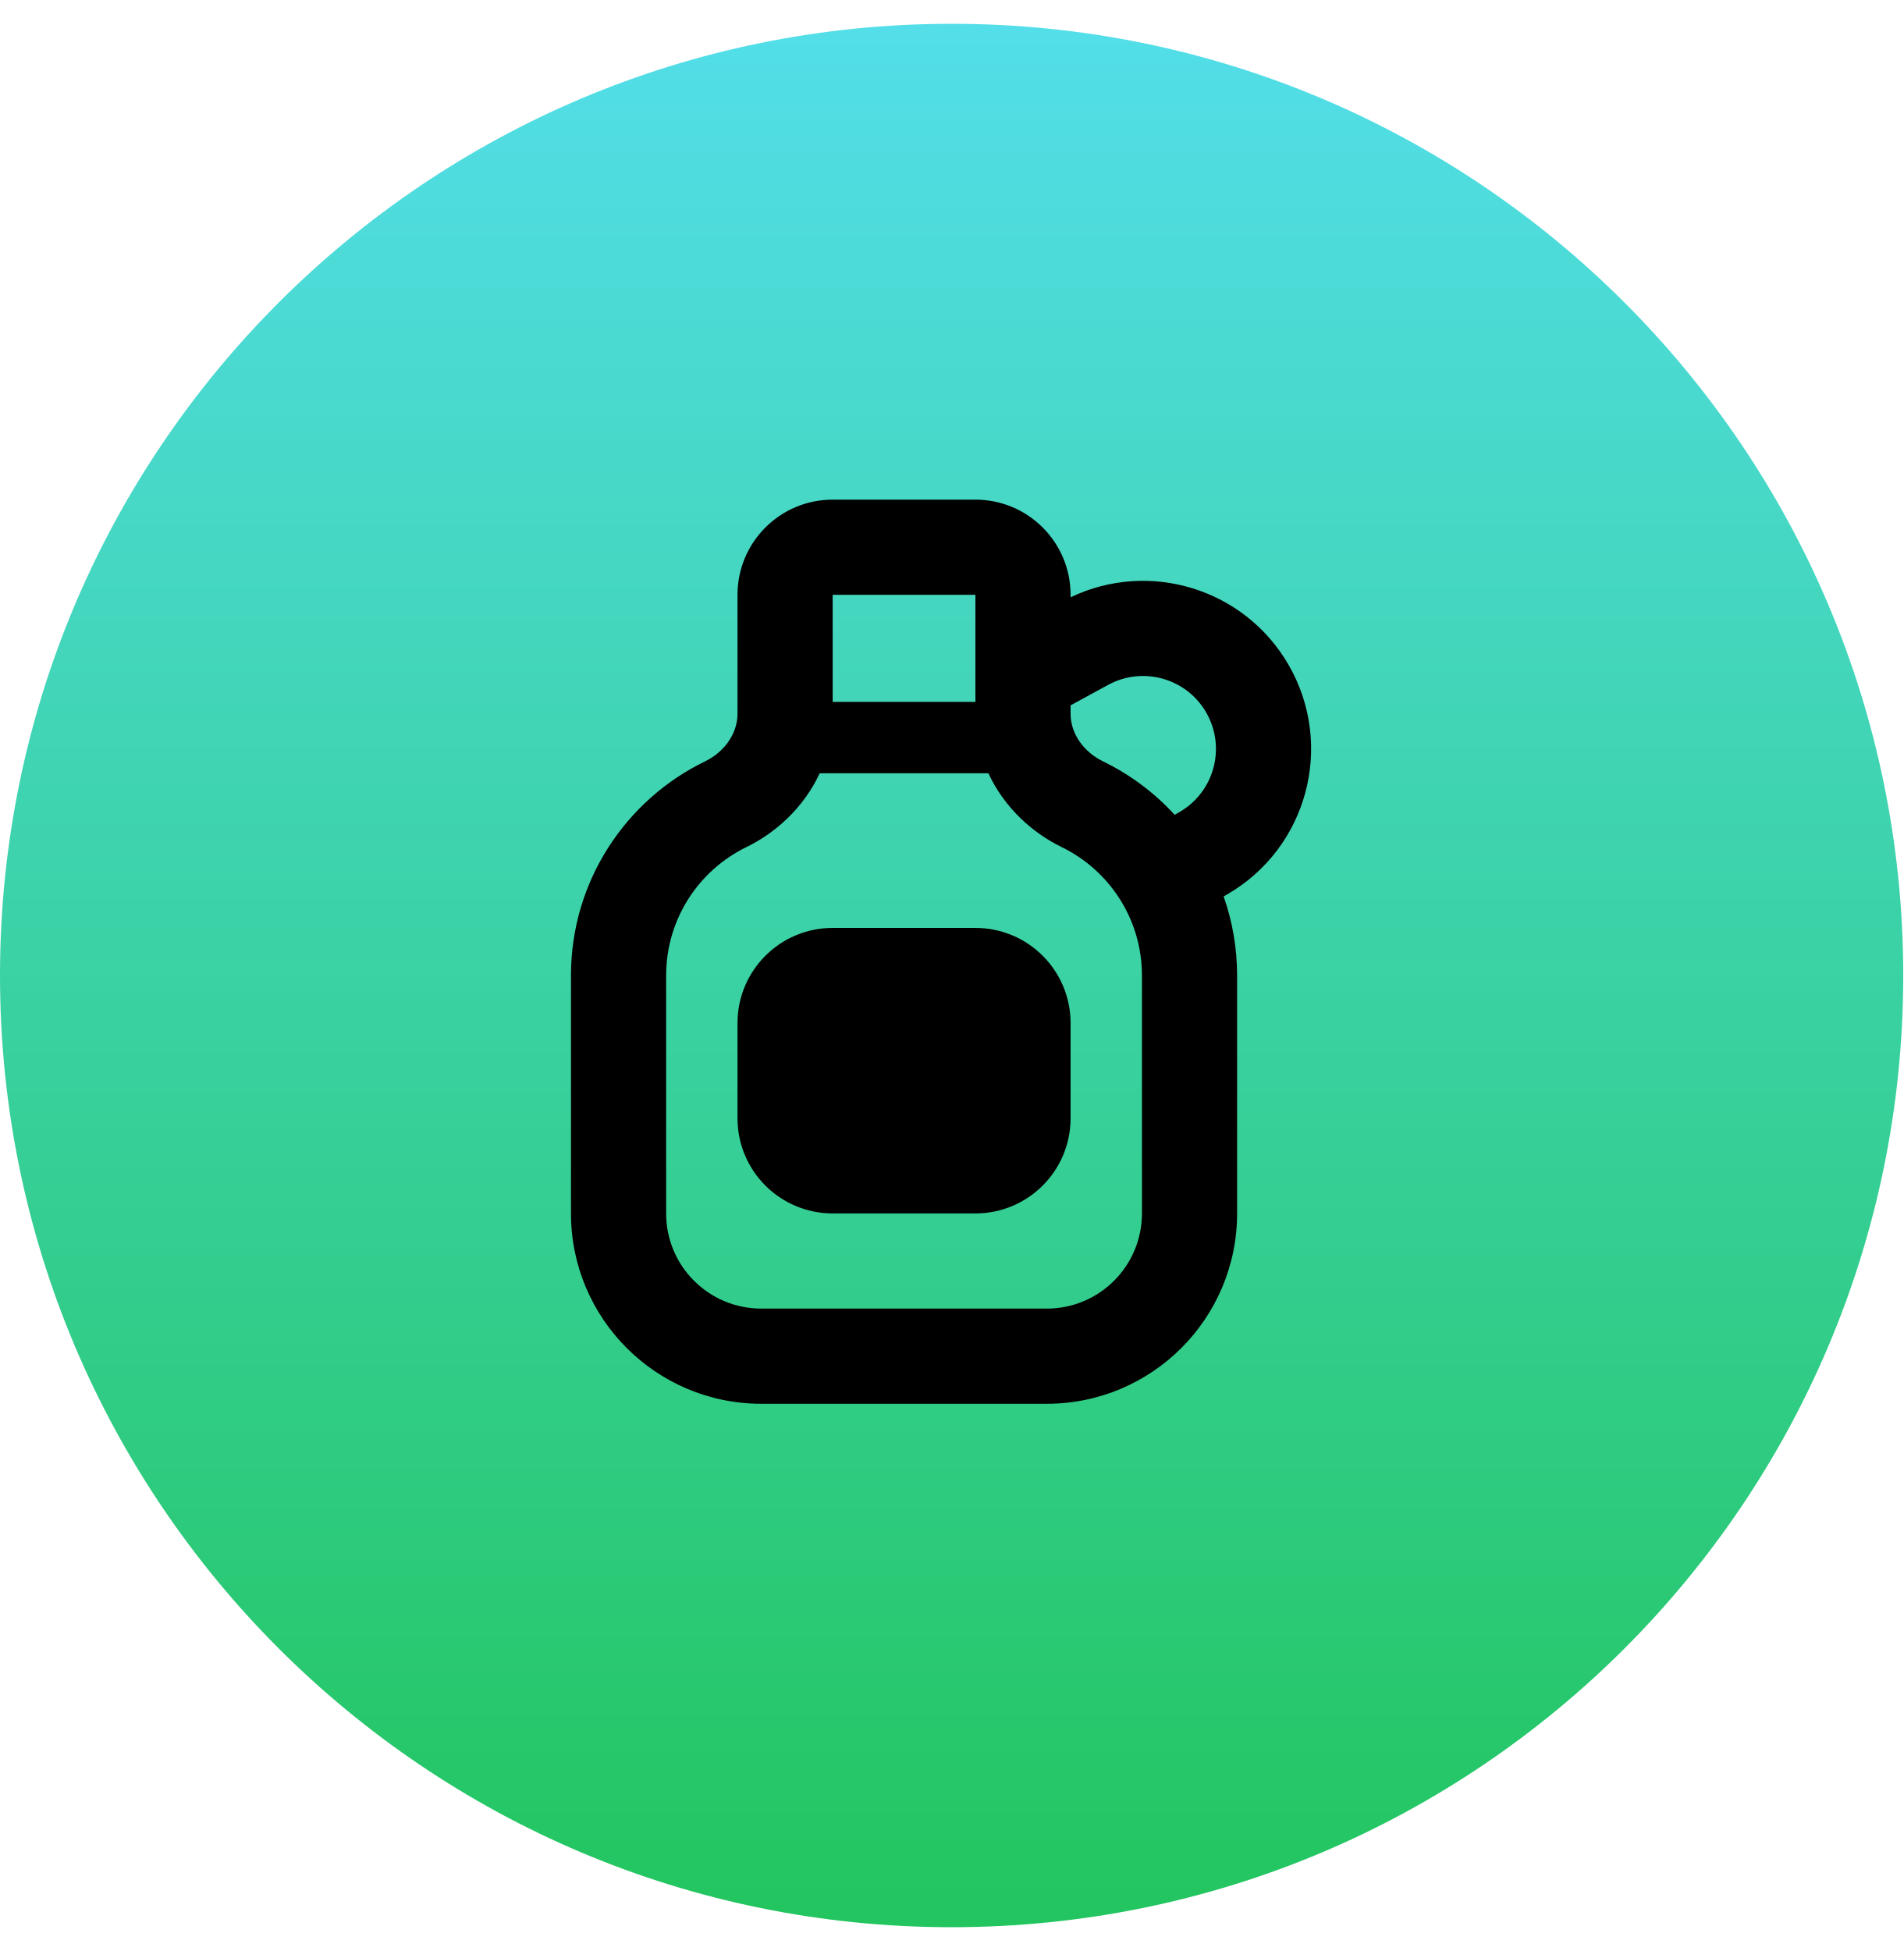
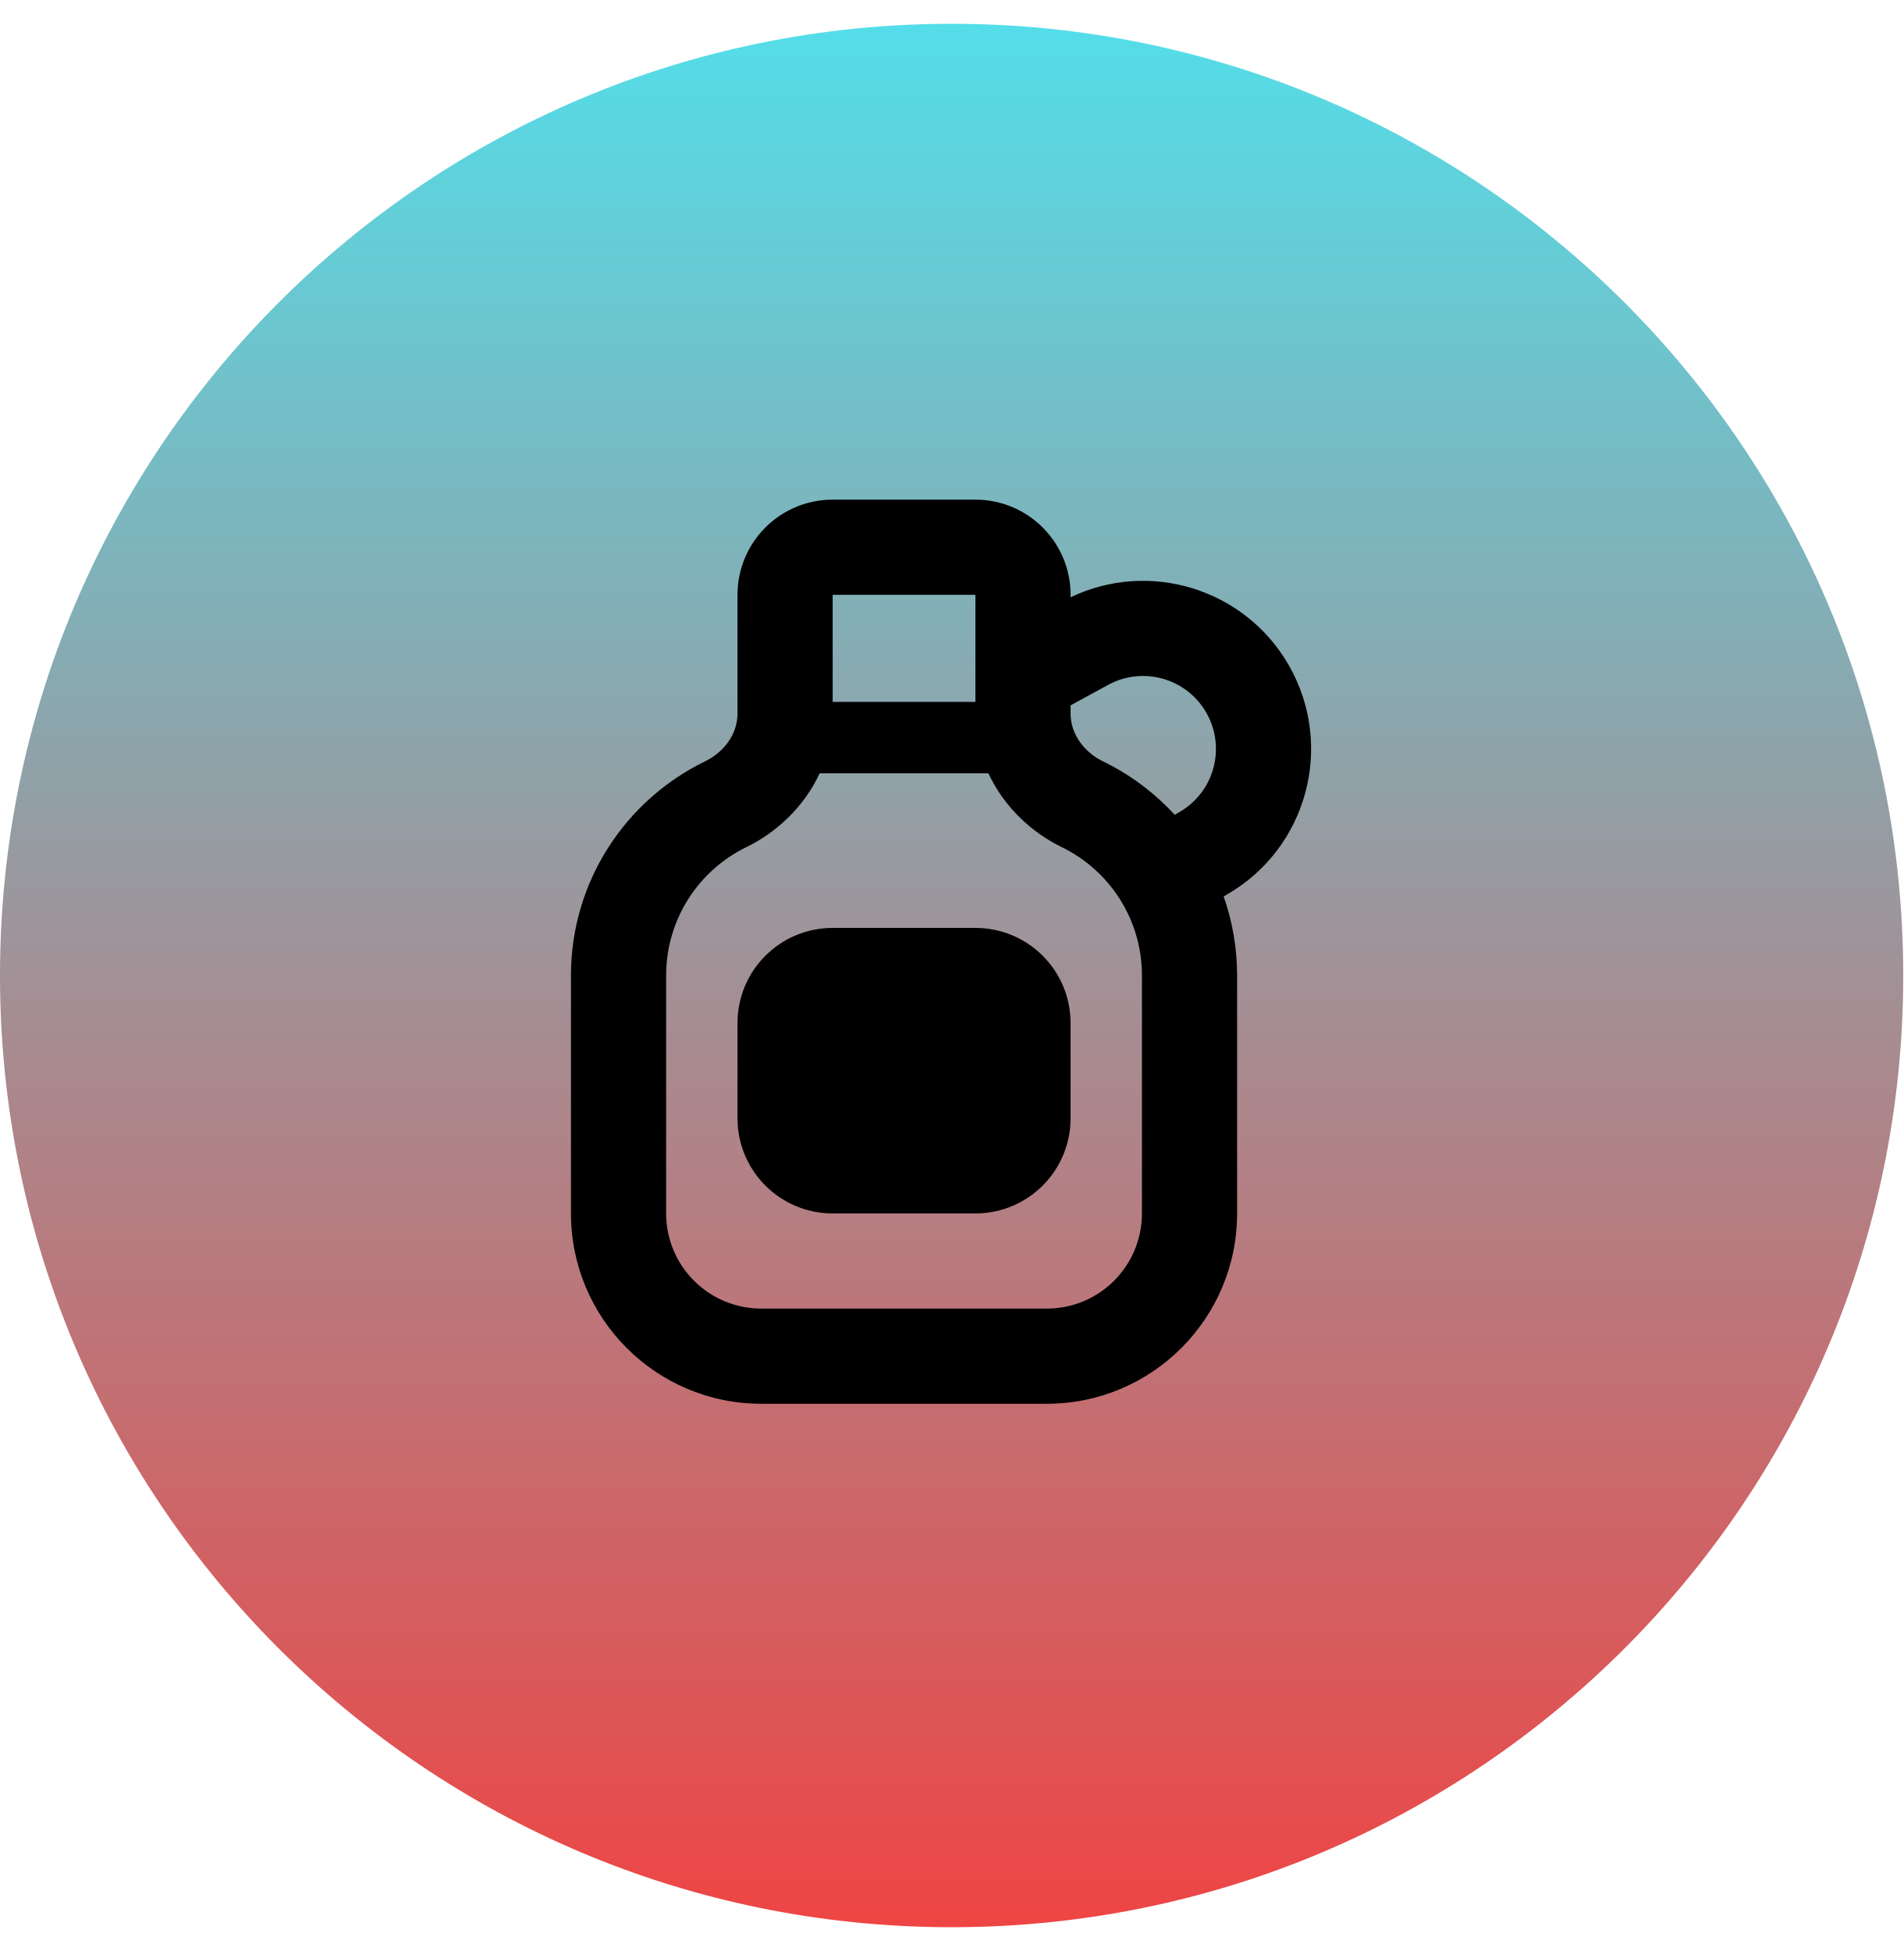
<svg xmlns="http://www.w3.org/2000/svg" width="40" height="41" fill="none" viewBox="0 0 40 41">
  <rect width="40" height="40" y=".5" fill="url(#paint0_linear_337_4513)" rx="20" />
  <path fill="#000" d="M15.5 21.5C15.5 20.395 16.395 19.5 17.5 19.5H20.5C21.605 19.5 22.5 20.395 22.5 21.5V23.5C22.5 24.605 21.605 25.5 20.5 25.5H17.5C16.395 25.5 15.5 24.605 15.5 23.5V21.5Z" />
  <path fill="#000" fill-rule="evenodd" d="M17.5 10.5C16.395 10.5 15.5 11.395 15.5 12.5V14.995C15.5 15.432 15.211 15.809 14.818 16C13.15 16.81 12 18.521 12 20.5V25.5C12 27.709 13.791 29.5 16 29.5H22C24.209 29.5 26 27.709 26 25.5V20.5C26 19.918 25.9 19.358 25.717 18.838L25.789 18.797C27.479 17.822 28.057 15.662 27.082 13.972C26.155 12.367 24.153 11.76 22.5 12.552V12.5C22.5 11.395 21.605 10.5 20.5 10.5H17.5ZM17.5 14.75V12.5H20.5V14.75H17.5ZM17.227 16.25C16.895 16.969 16.303 17.502 15.692 17.799C14.686 18.287 14 19.315 14 20.5V25.5C14 26.605 14.895 27.5 16 27.5H22C23.105 27.5 24 26.605 24 25.5V20.5C24 19.315 23.314 18.287 22.308 17.799C21.697 17.502 21.105 16.969 20.773 16.25H17.227ZM22.5 14.823V14.995C22.5 15.432 22.789 15.809 23.182 16C23.753 16.277 24.263 16.66 24.688 17.123L24.789 17.065C25.522 16.642 25.773 15.705 25.35 14.972C24.935 14.253 24.021 13.995 23.291 14.392L22.5 14.823Z" clip-rule="evenodd" />
  <defs>
    <linearGradient id="paint0_linear_337_4513" x1="20" x2="20" y1=".5" y2="40.5" gradientUnits="userSpaceOnUse">
      <stop stop-color="#53DEE9" />
-       <stop offset="1" stop-color="#22c55e" />
+       <stop offset="1" stop-color="#ef4444" />
    </linearGradient>
  </defs>
</svg>
